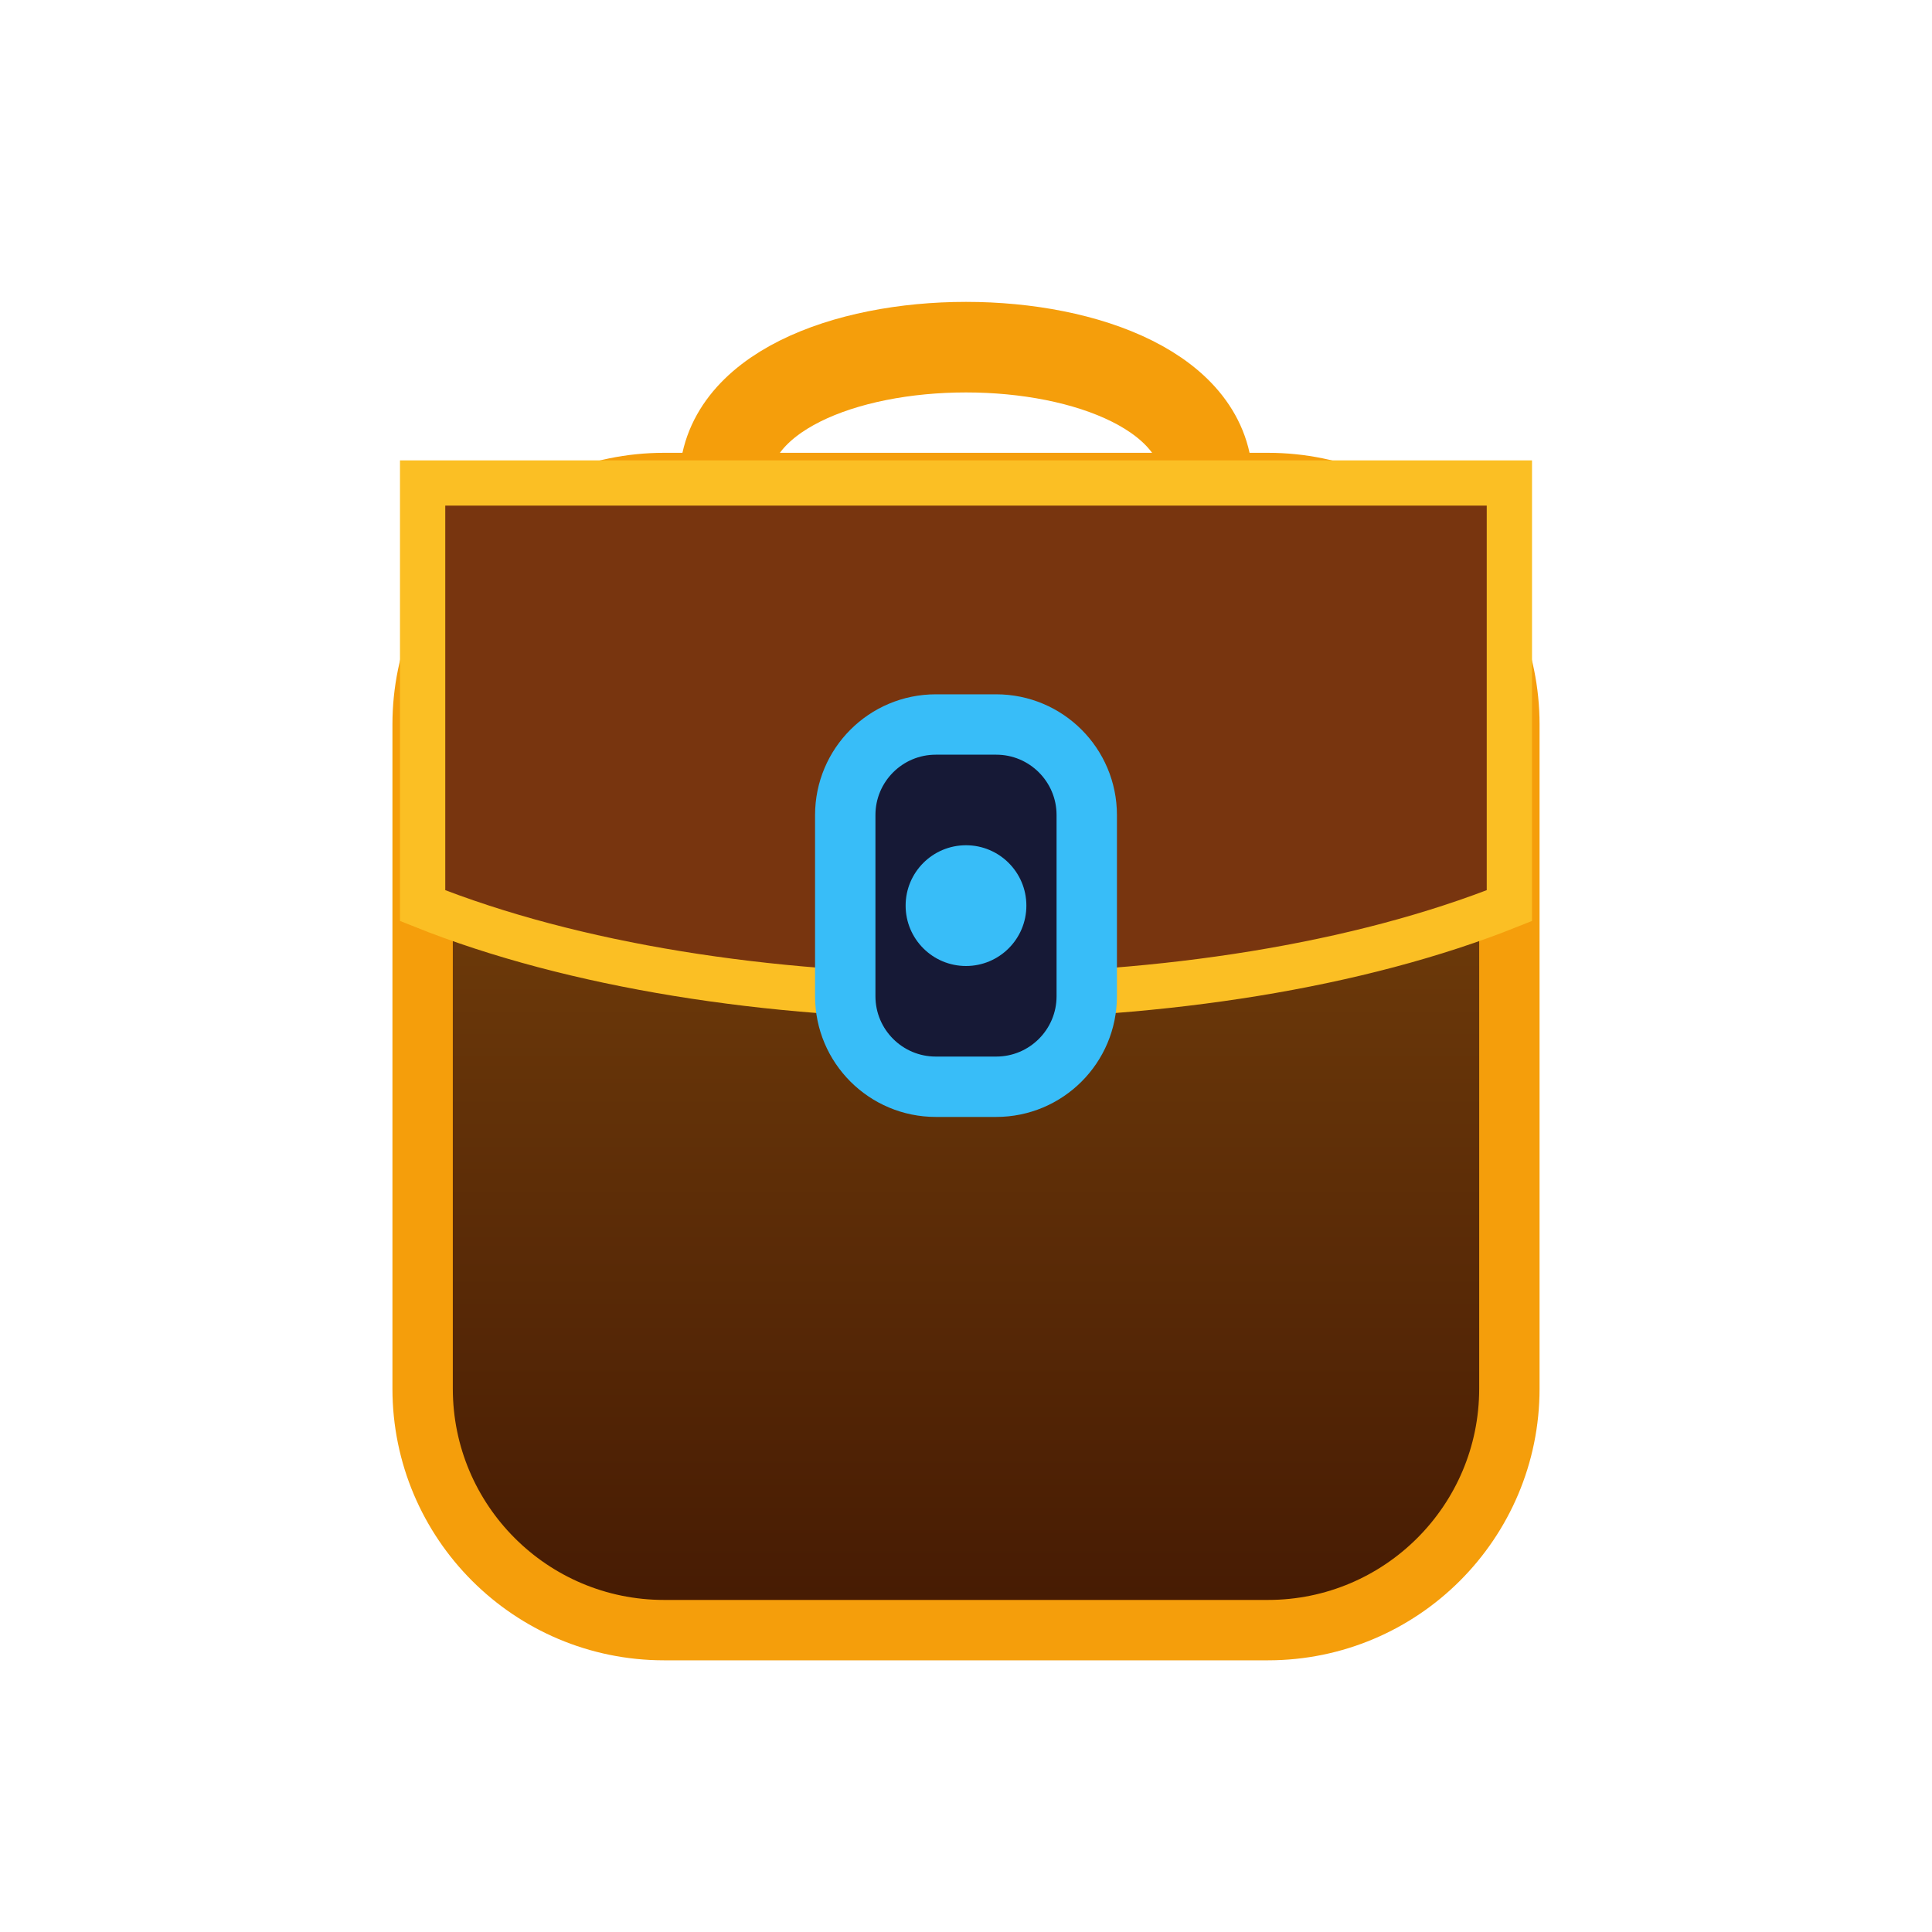
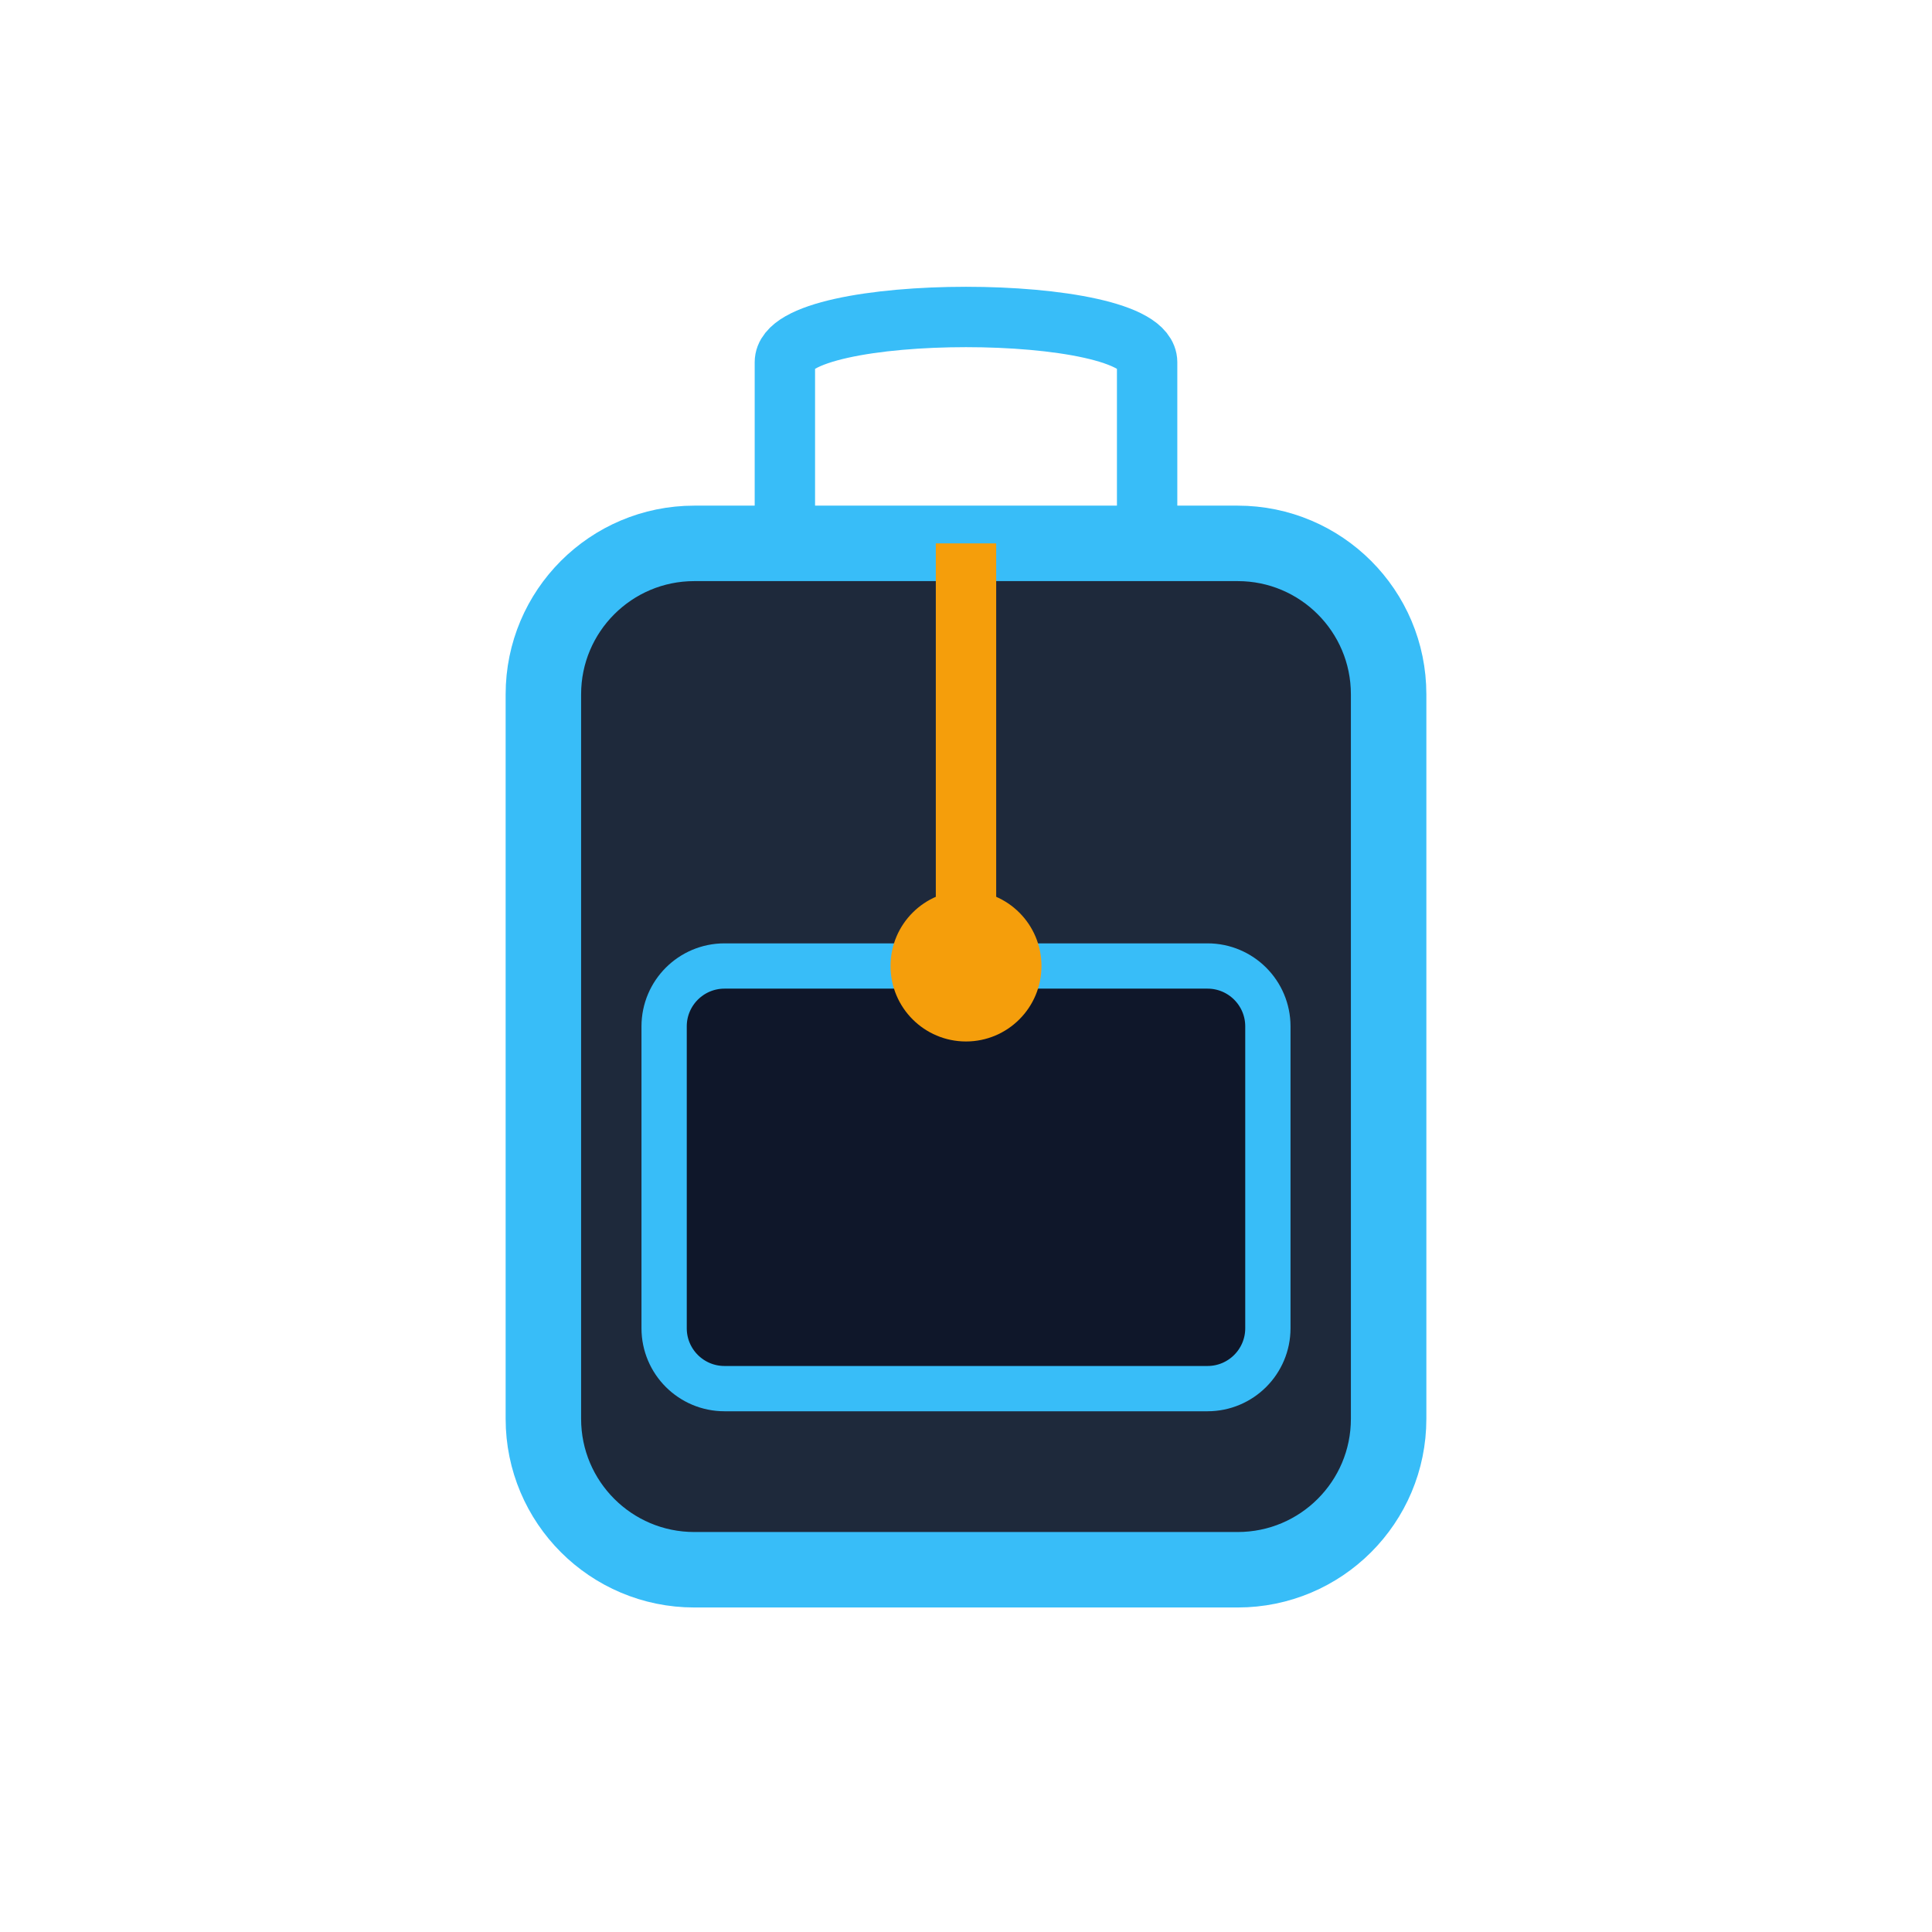
<svg xmlns="http://www.w3.org/2000/svg" viewBox="0 0 64 64" width="64" height="64">
-   <defs>
-     <linearGradient id="packLeather2" x1="0%" y1="0%" x2="0%" y2="100%">
-       <stop offset="0%" stop-color="#854D0E" />
-       <stop offset="100%" stop-color="#451A03" />
-     </linearGradient>
-   </defs>
-   <path d="M24 16 C24 10 40 10 40 16" fill="none" stroke="#F59E0B" stroke-width="3" stroke-linecap="round" />
-   <rect x="14" y="16" width="36" height="38" rx="8" fill="url(#packLeather2)" stroke="#F59E0B" stroke-width="2" />
-   <path d="M14 16 h36 v14 C40 34 24 34 14 30 Z" fill="#78350F" stroke="#FBBF24" stroke-width="1.5" />
-   <rect x="28" y="24" width="8" height="12" rx="3" fill="#161936" stroke="#38BDF8" stroke-width="2" />
-   <circle cx="32" cy="30" r="2" fill="#38BDF8" />
+   <rect x="18" y="18" width="28" height="34" rx="5" fill="#1E293B" stroke="#38BDF8" stroke-width="2.5" />
+   <path d="M26 18 L26 12 C26 10 38 10 38 12 L38 18" fill="none" stroke="#38BDF8" stroke-width="2" />
+   <rect x="22" y="32" width="20" height="14" rx="2" fill="#0F172A" stroke="#38BDF8" stroke-width="1.5" />
+   <line x1="32" y1="18" x2="32" y2="32" stroke="#F59E0B" stroke-width="2" />
+   <circle cx="32" cy="32" r="2.5" fill="#F59E0B" />
</svg>
